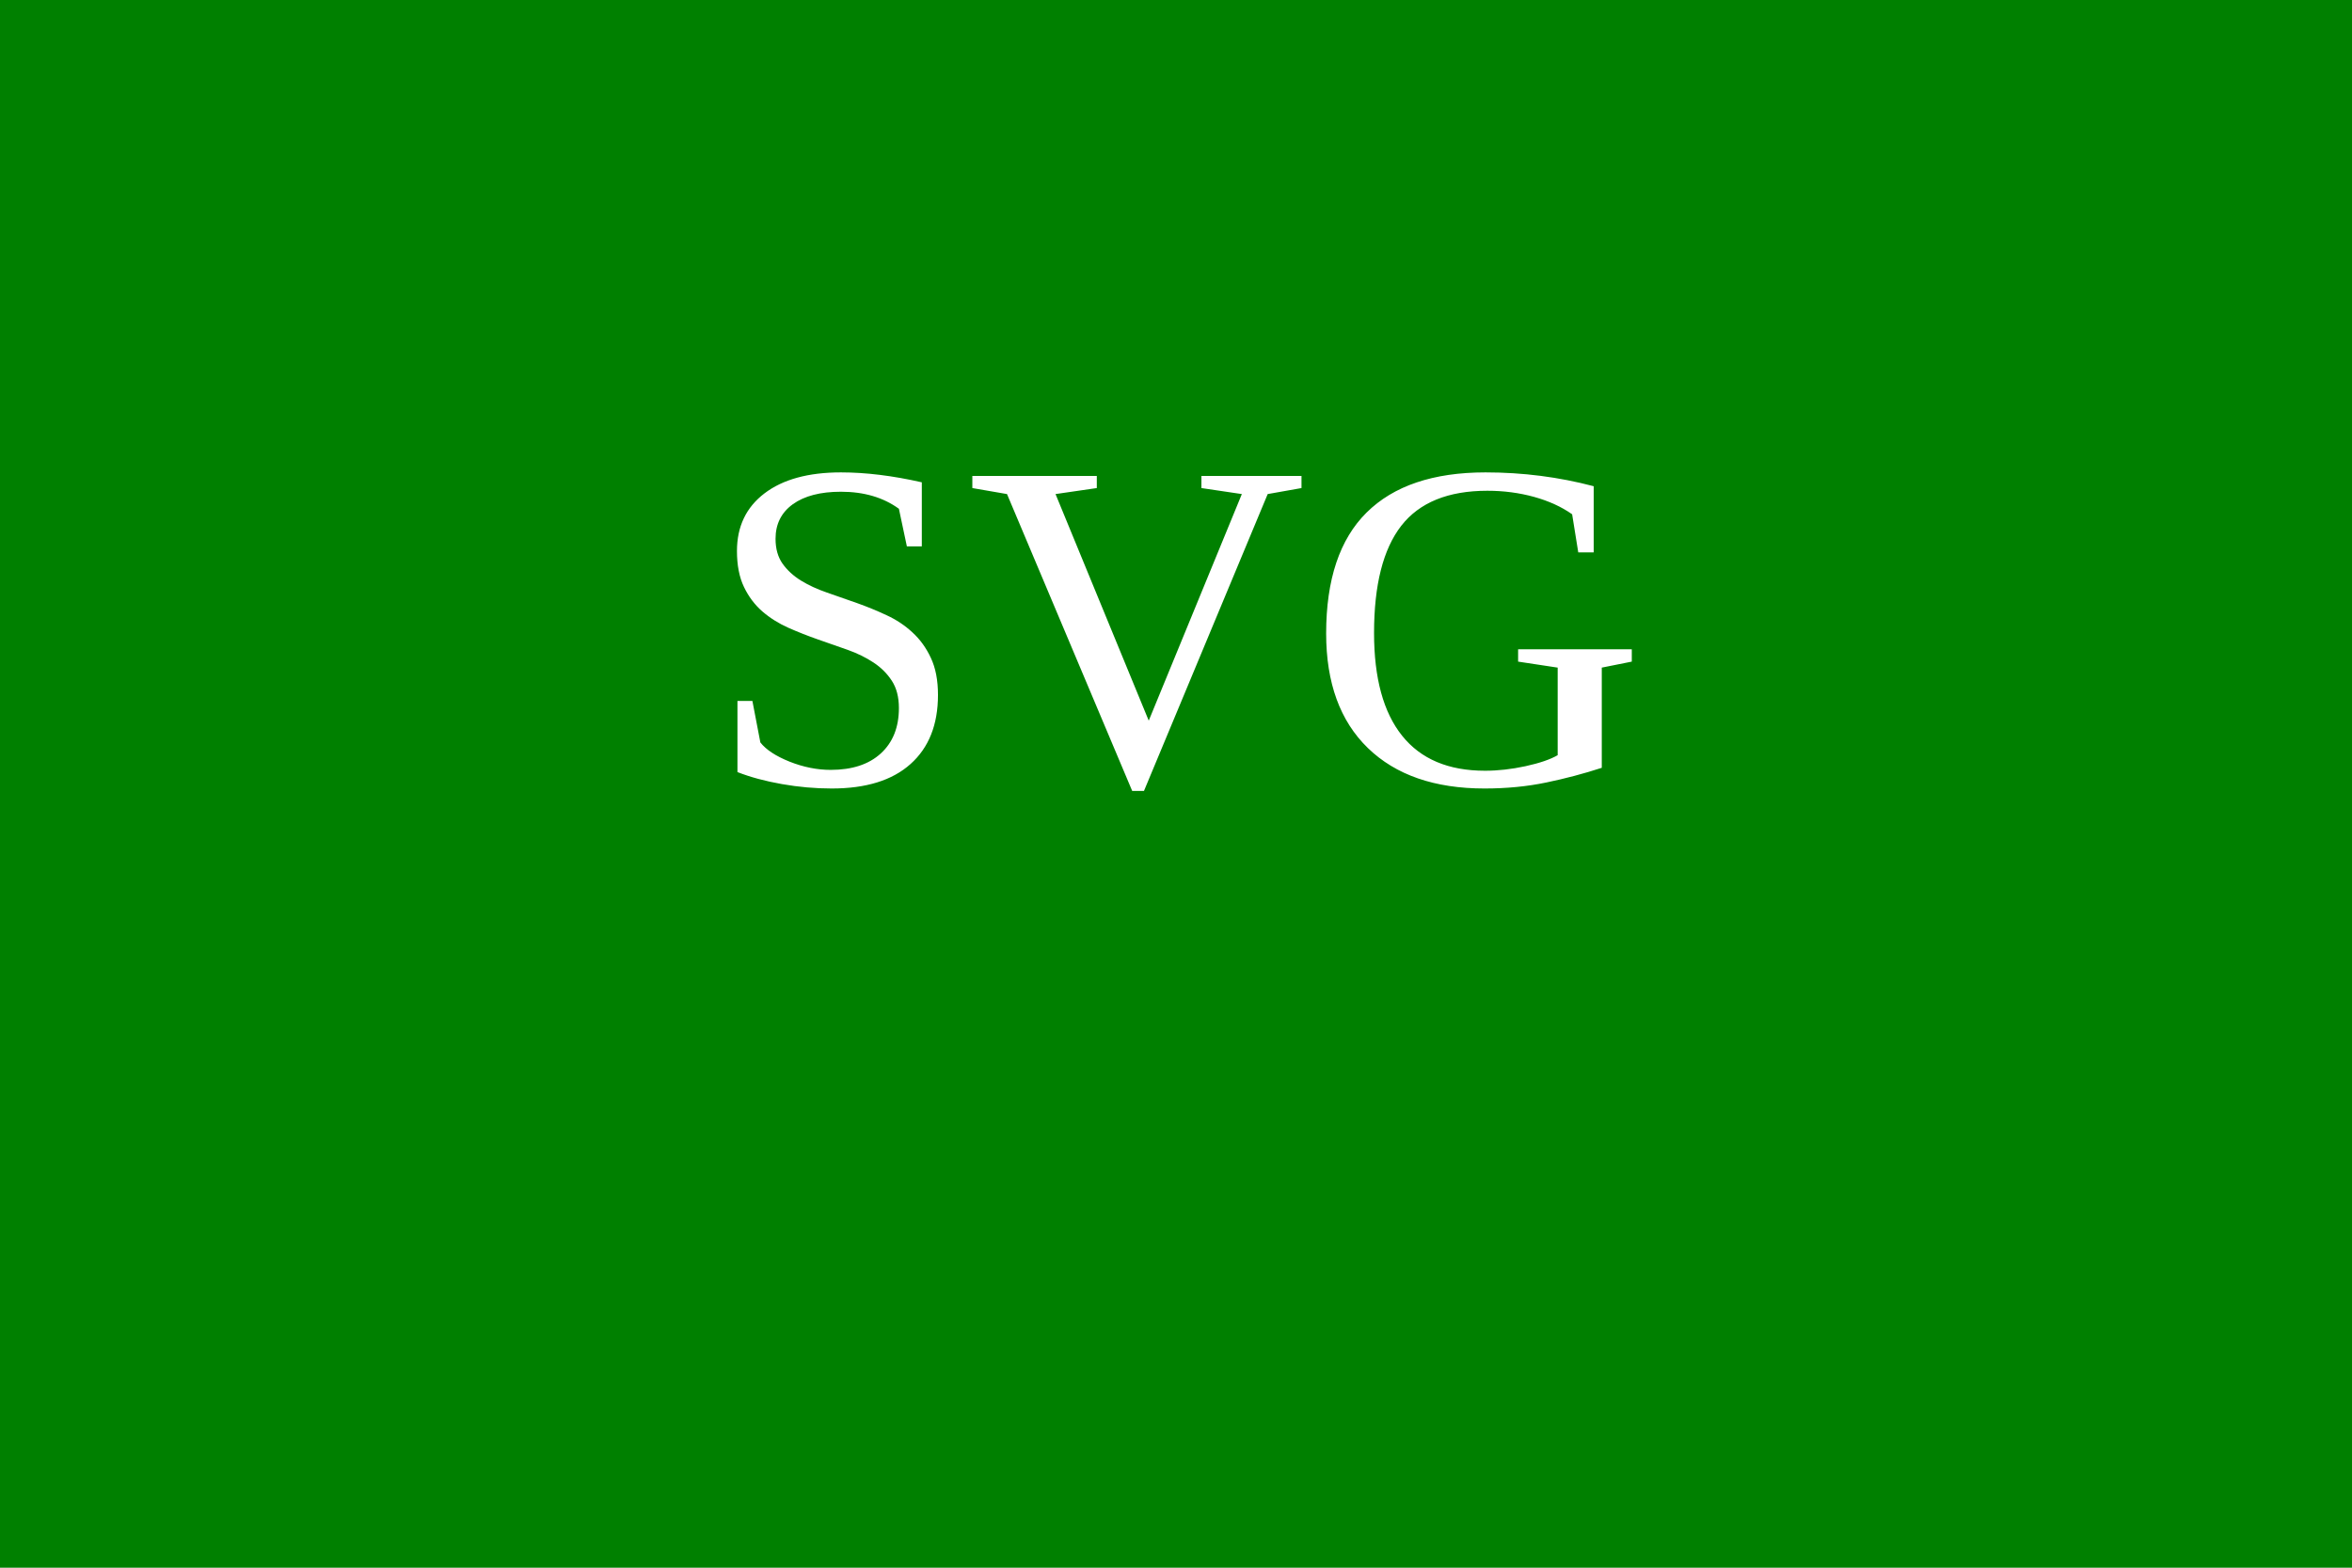
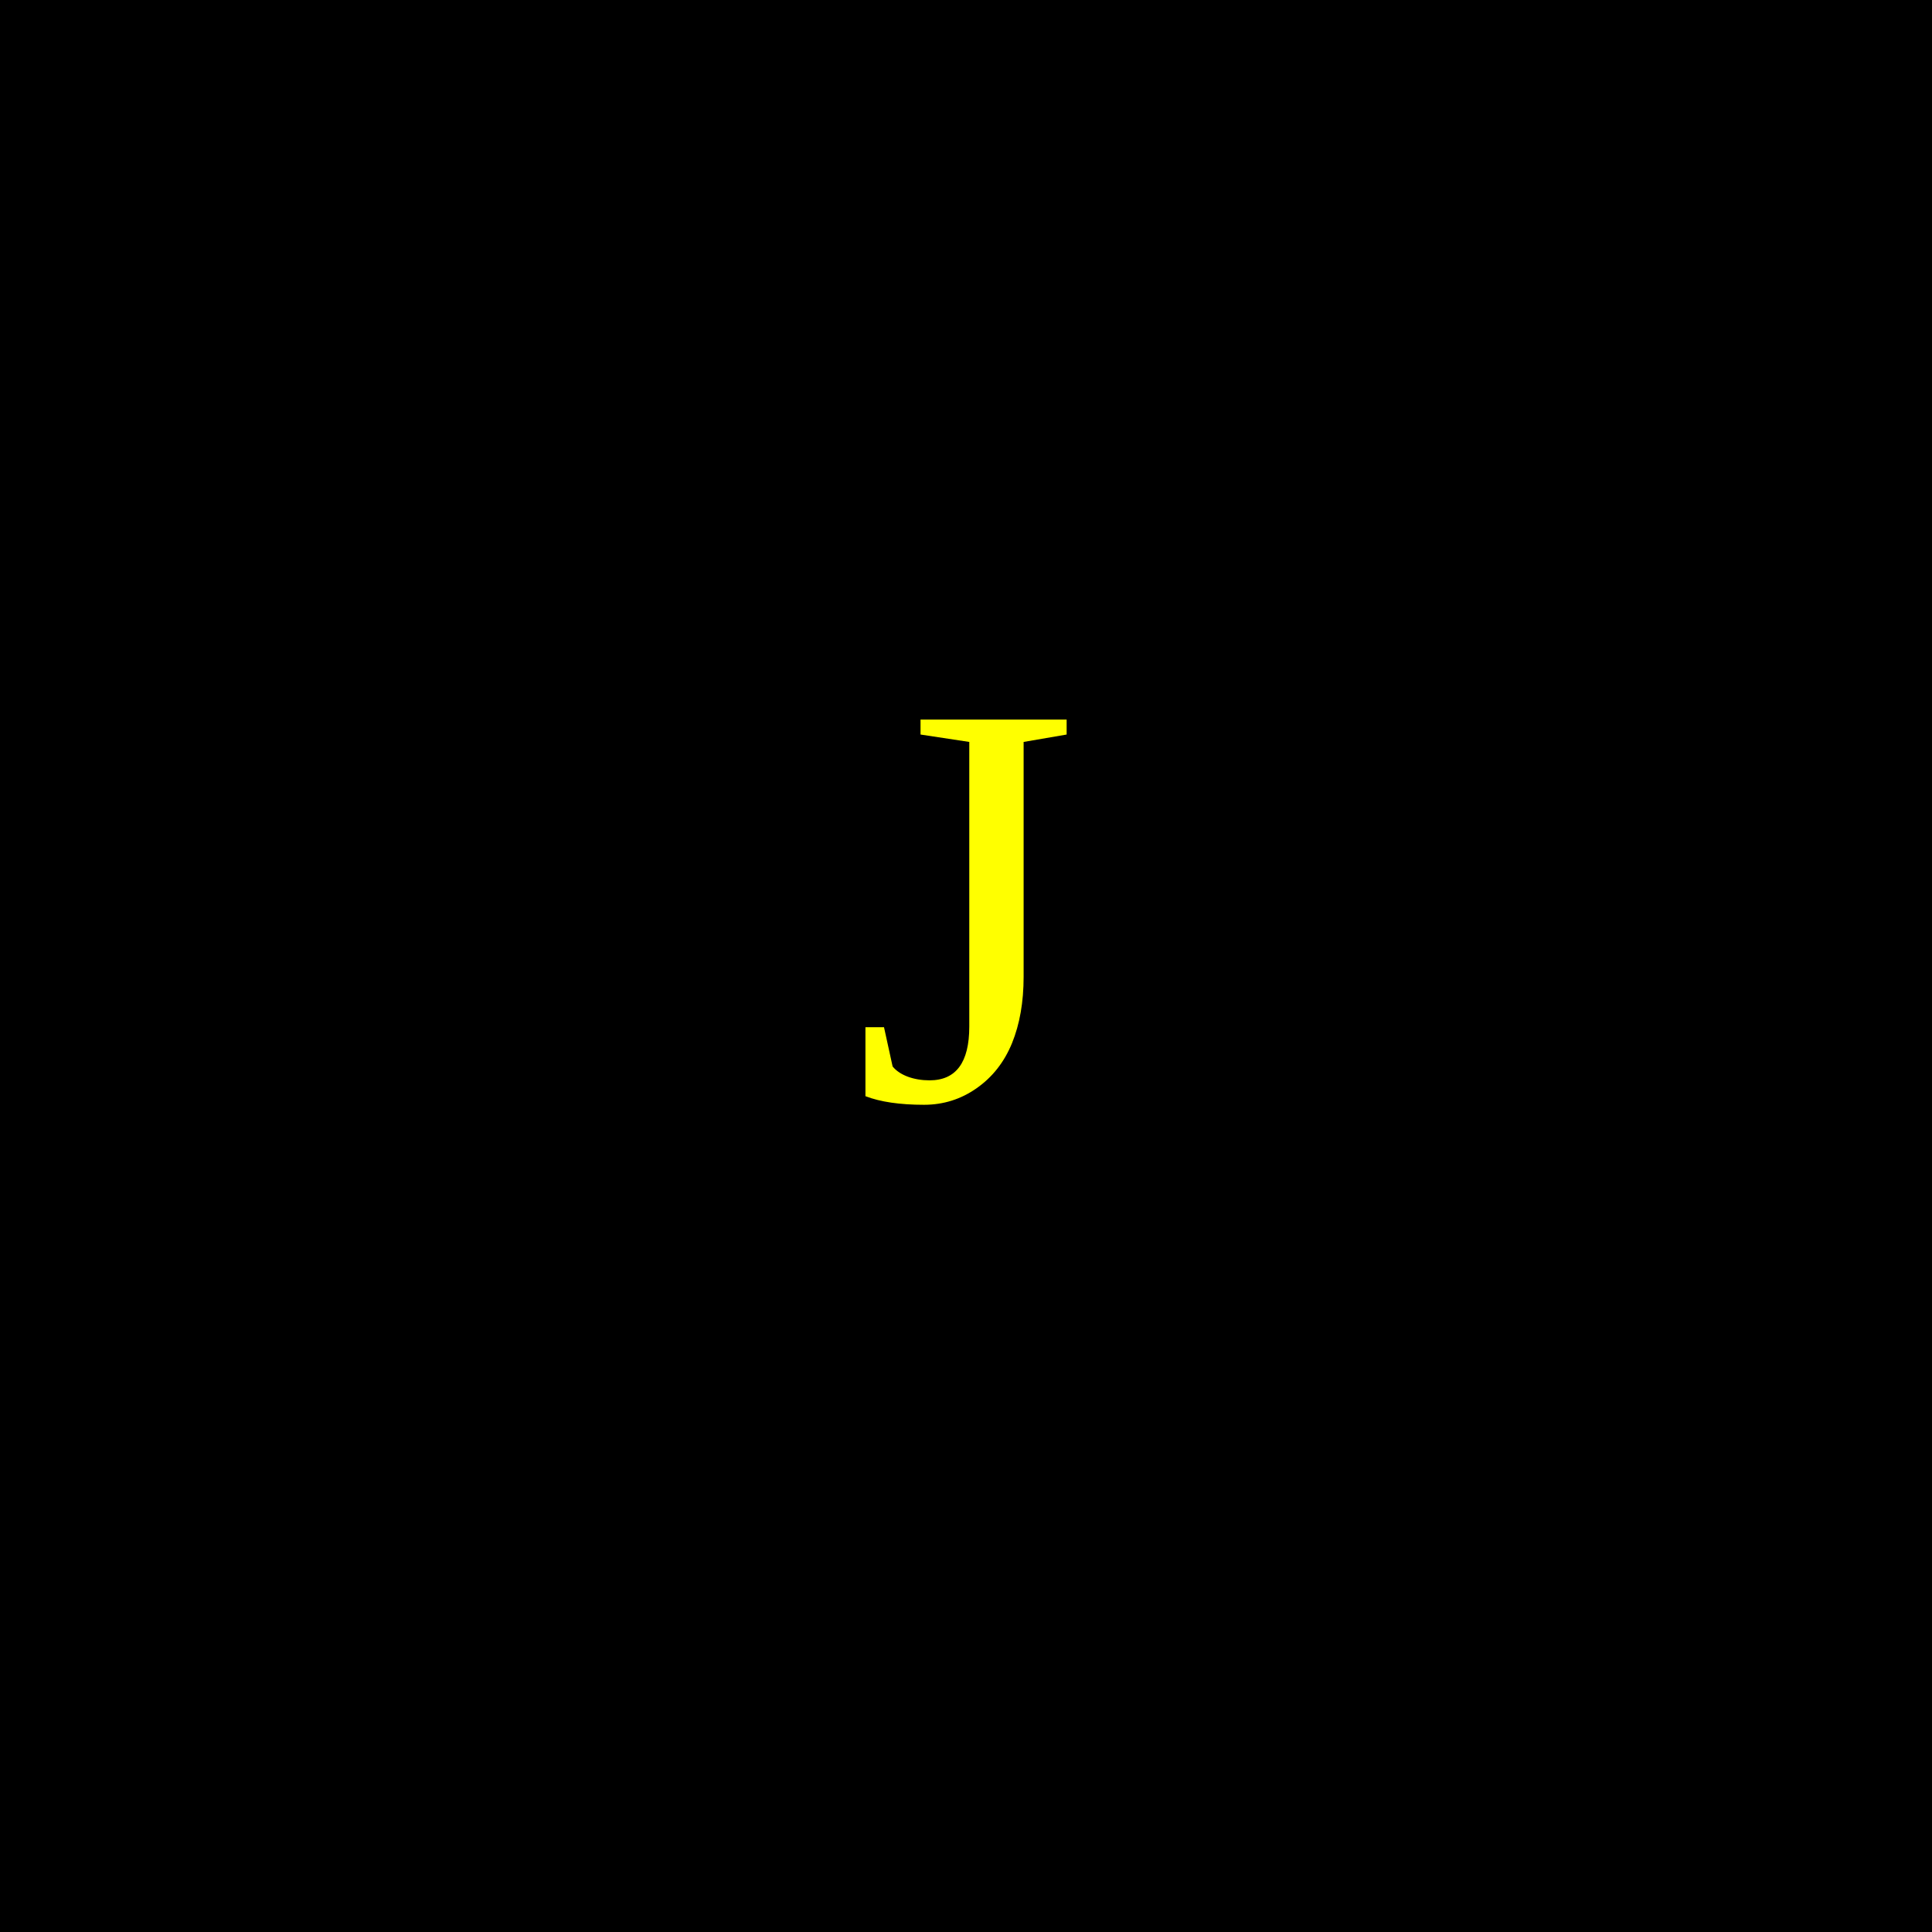
- <svg xmlns="http://www.w3.org/2000/svg" width="300" height="200">
-   <rect width="100%" height="100%" fill="green" />
-   <text x="50%" y="50%" fill="white" text-anchor="middle" font-size="60">SVG</text>
+ <svg xmlns="http://www.w3.org/2000/svg" width="200" height="200">
+   <rect width="100%" height="100%" fill="black" />
+   <text x="50%" y="50%" fill="Yellow" text-anchor="middle" dominant-baseline="middle" font-size="60">J</text>
</svg>
